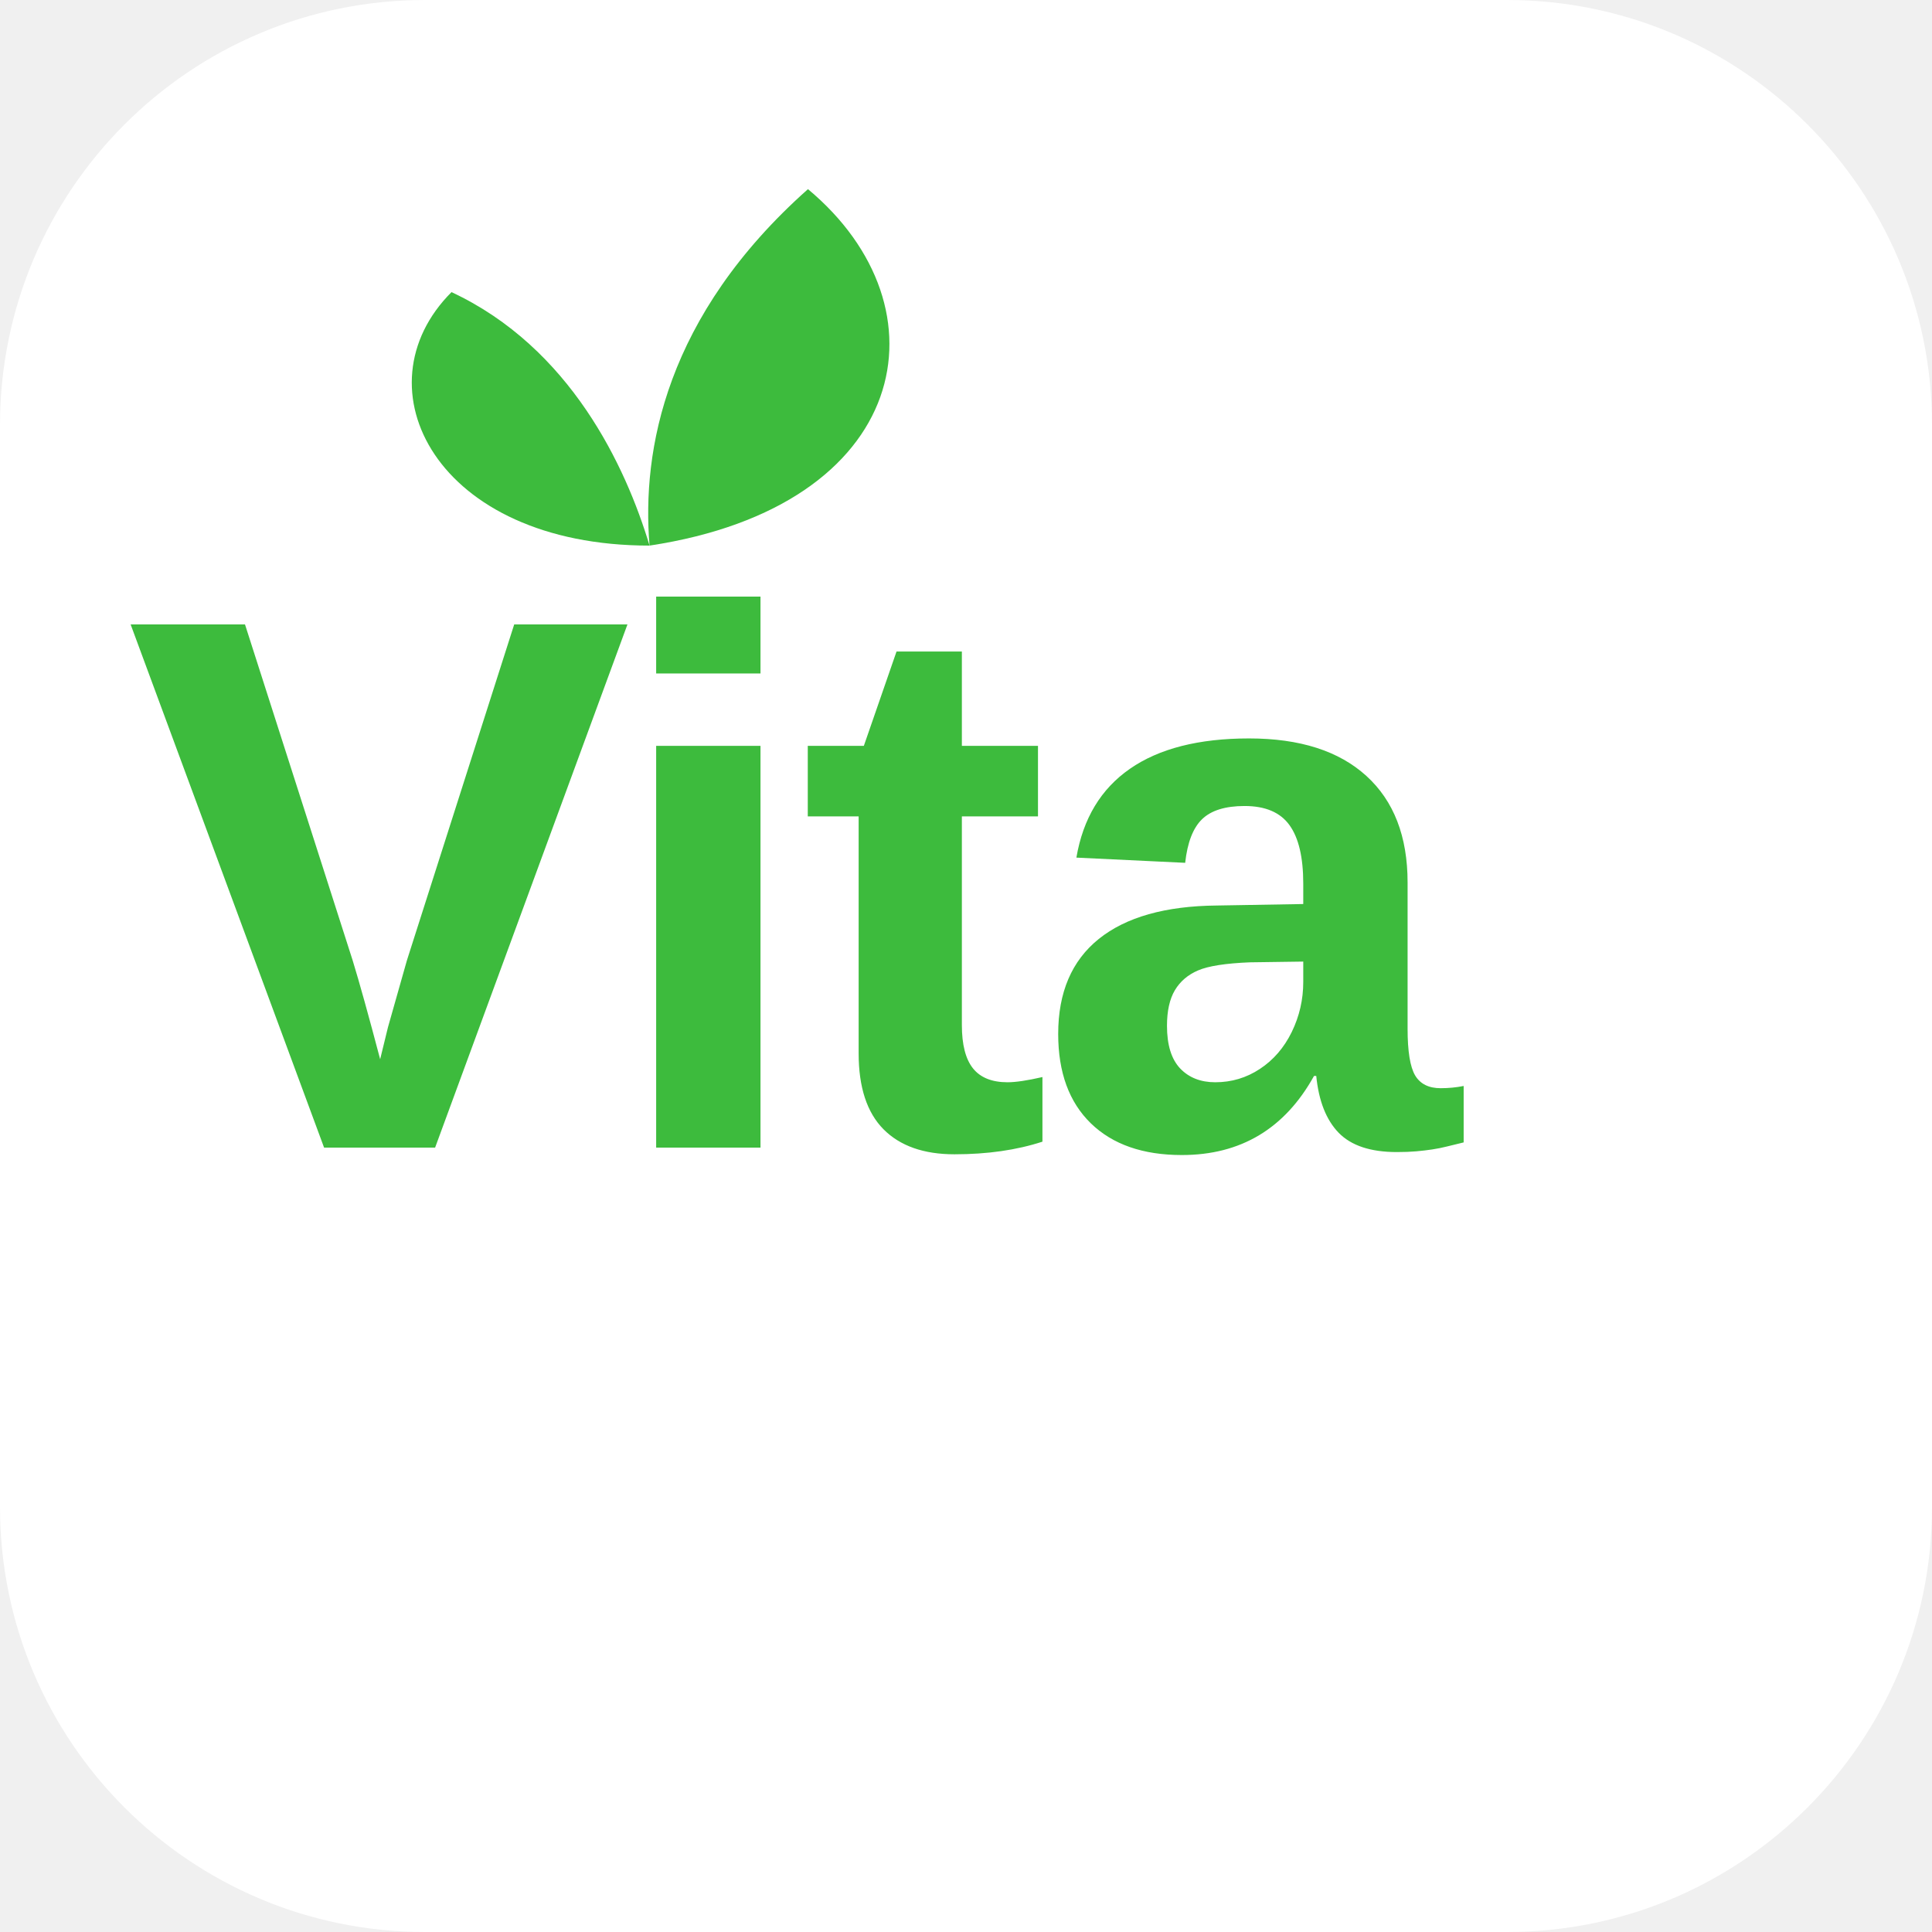
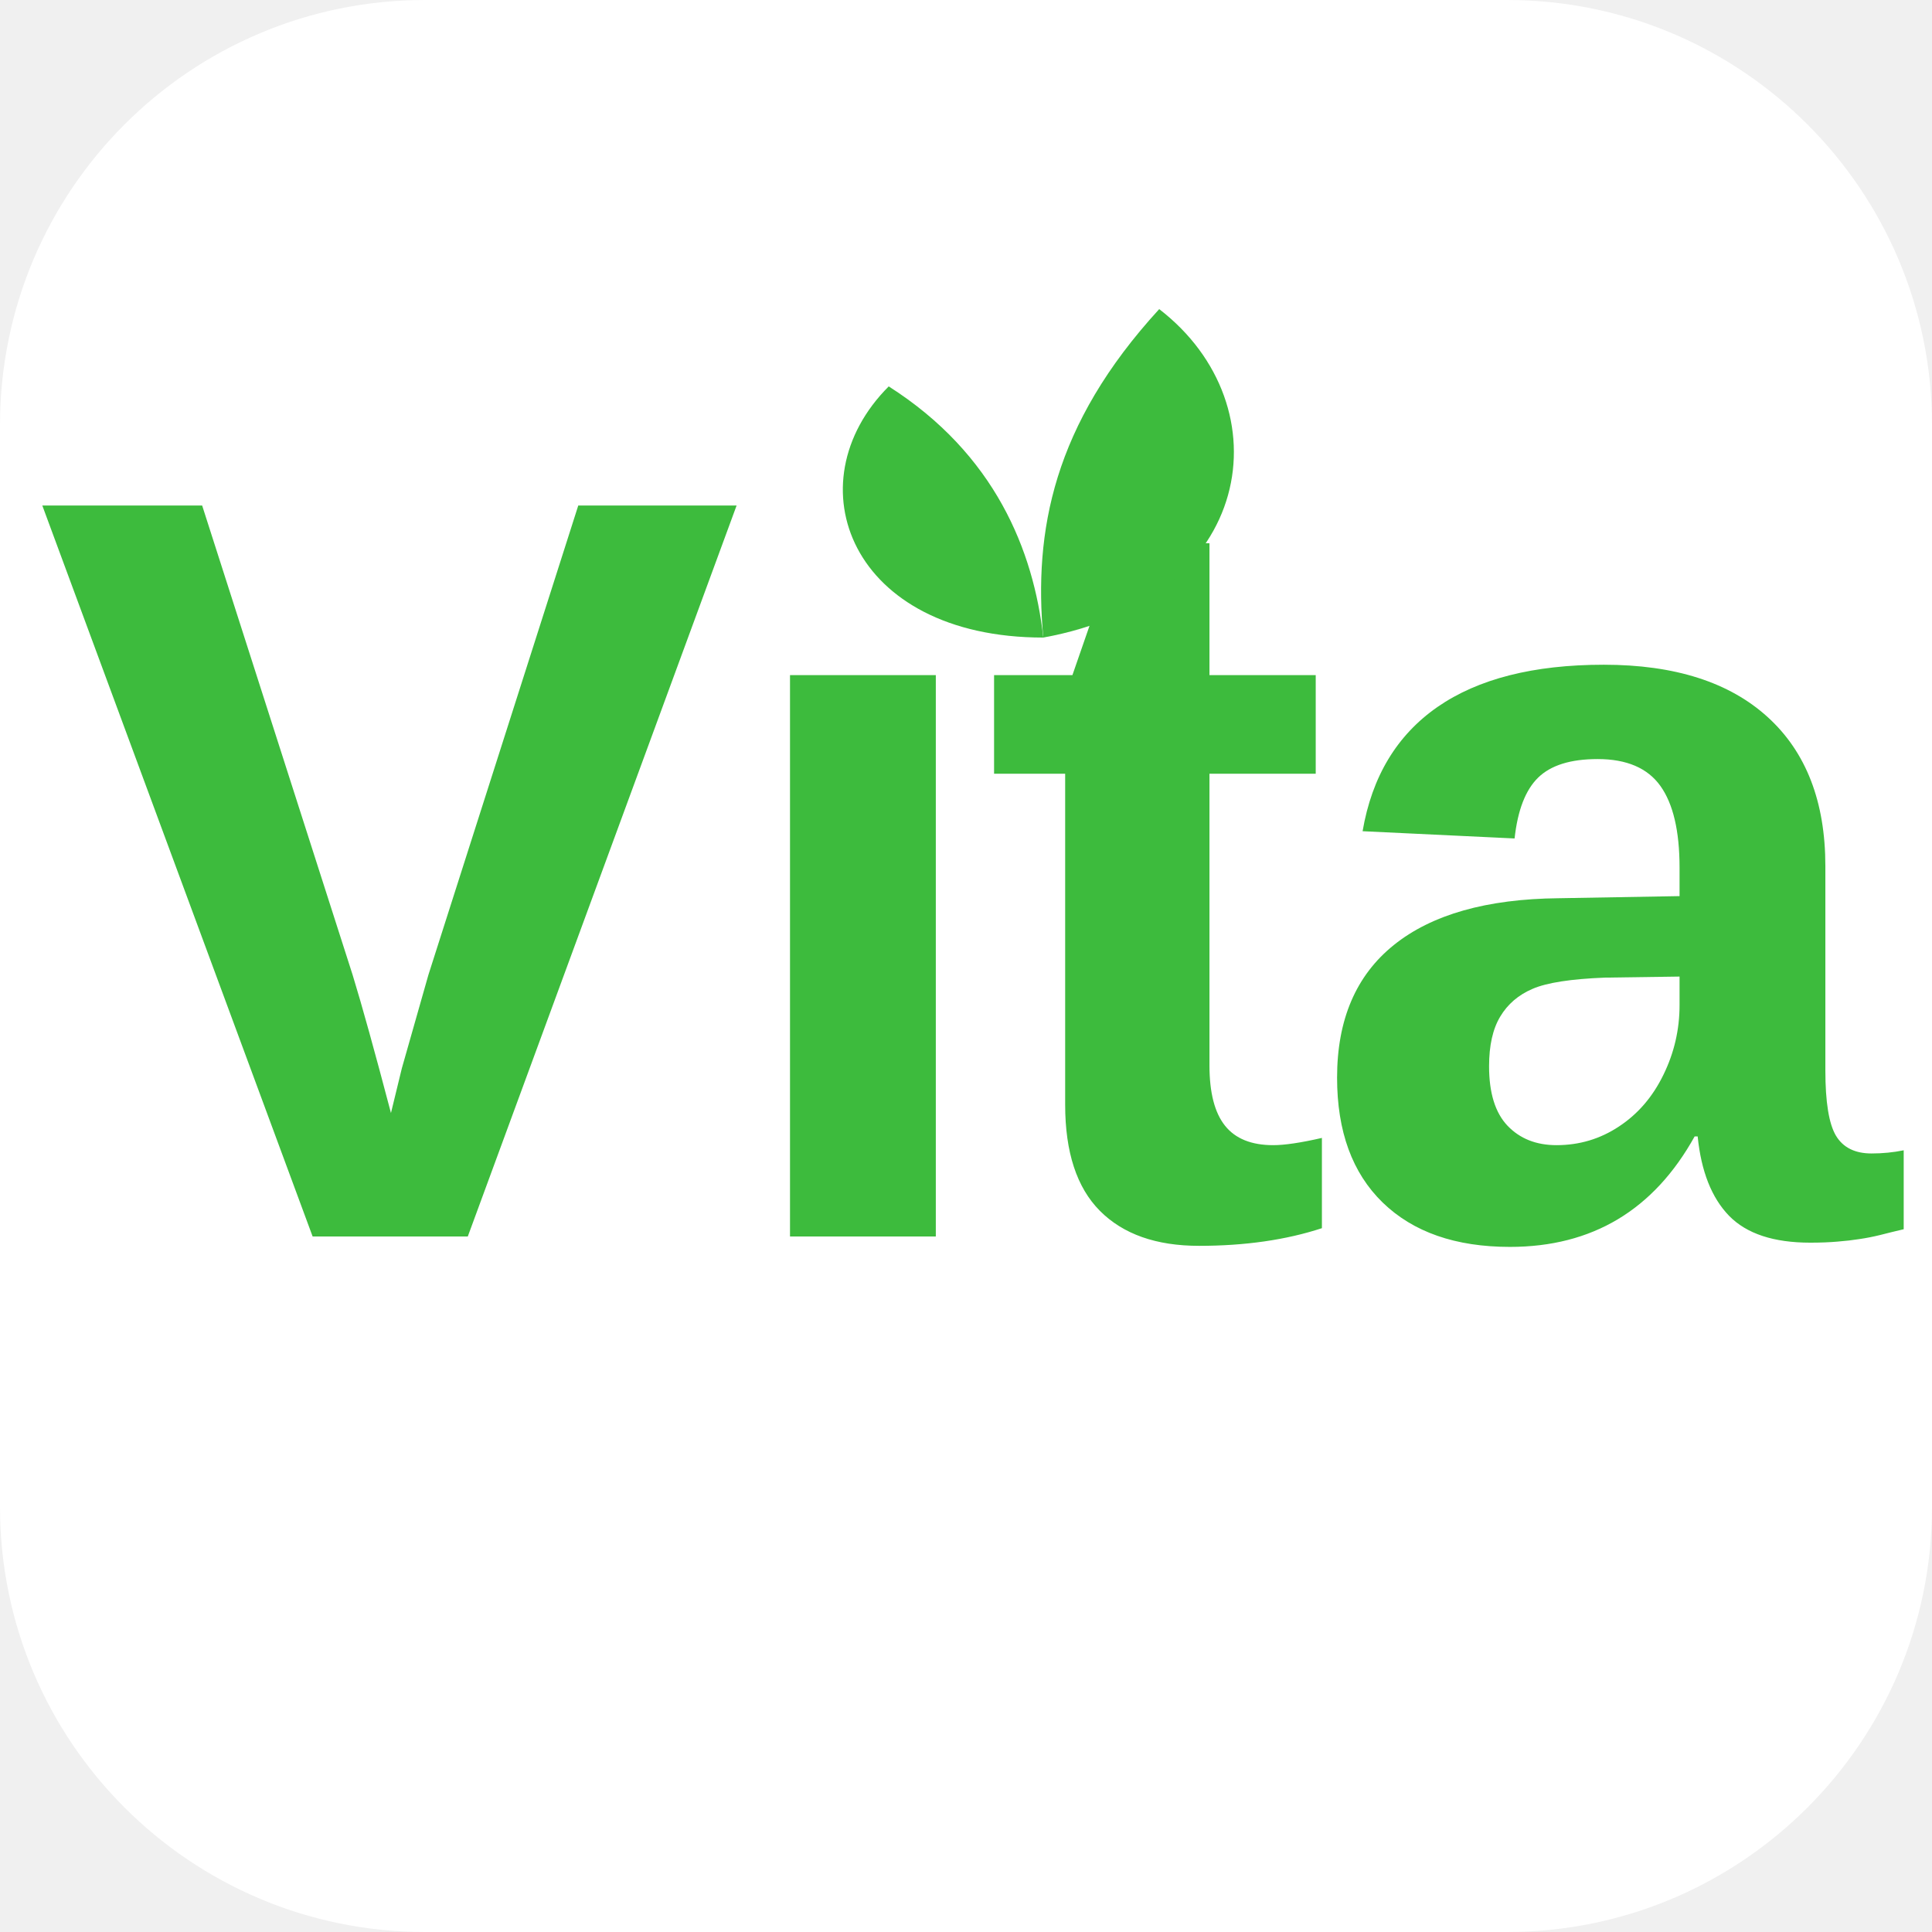
<svg xmlns="http://www.w3.org/2000/svg" viewBox="0 0 200 200">
  <rect width="200" height="200" rx="44" fill="#ffffff" />
-   <g transform="translate(0 4) scale(0.82)" transform-origin="100 100">
-     <text x="100" y="140" font-family="Arial, sans-serif" font-weight="800" font-size="96" fill="#3DBB3D" text-anchor="middle" letter-spacing="-2">Vita</text>
-     <g fill="#3DBB3D">
-       <path d="M82 64 C 55 64 45 44 57 32 C 72 39 79 54 82 64 Z" />
-       <path d="M82 64 C 115 59 120 34 102 19 C 84 35 81 52 82 64 Z" />
-     </g>
+   <text x="100" y="128" font-family="Arial, sans-serif" font-weight="800" font-size="110" fill="#3DBB3D" text-anchor="middle" letter-spacing="-3">Vıta</text>
+   <g fill="#3DBB3D" transform="translate(108 58)">
+     <path d="M0 8 C -20 8 -26 -8 -16 -18 C -5 -11 -1 -1 0 8 Z" />
+     <path d="M0 8 C 22 4 25 -16 12 -26 C 1 -14 -1 -3 0 8 Z" />
  </g>
</svg>
